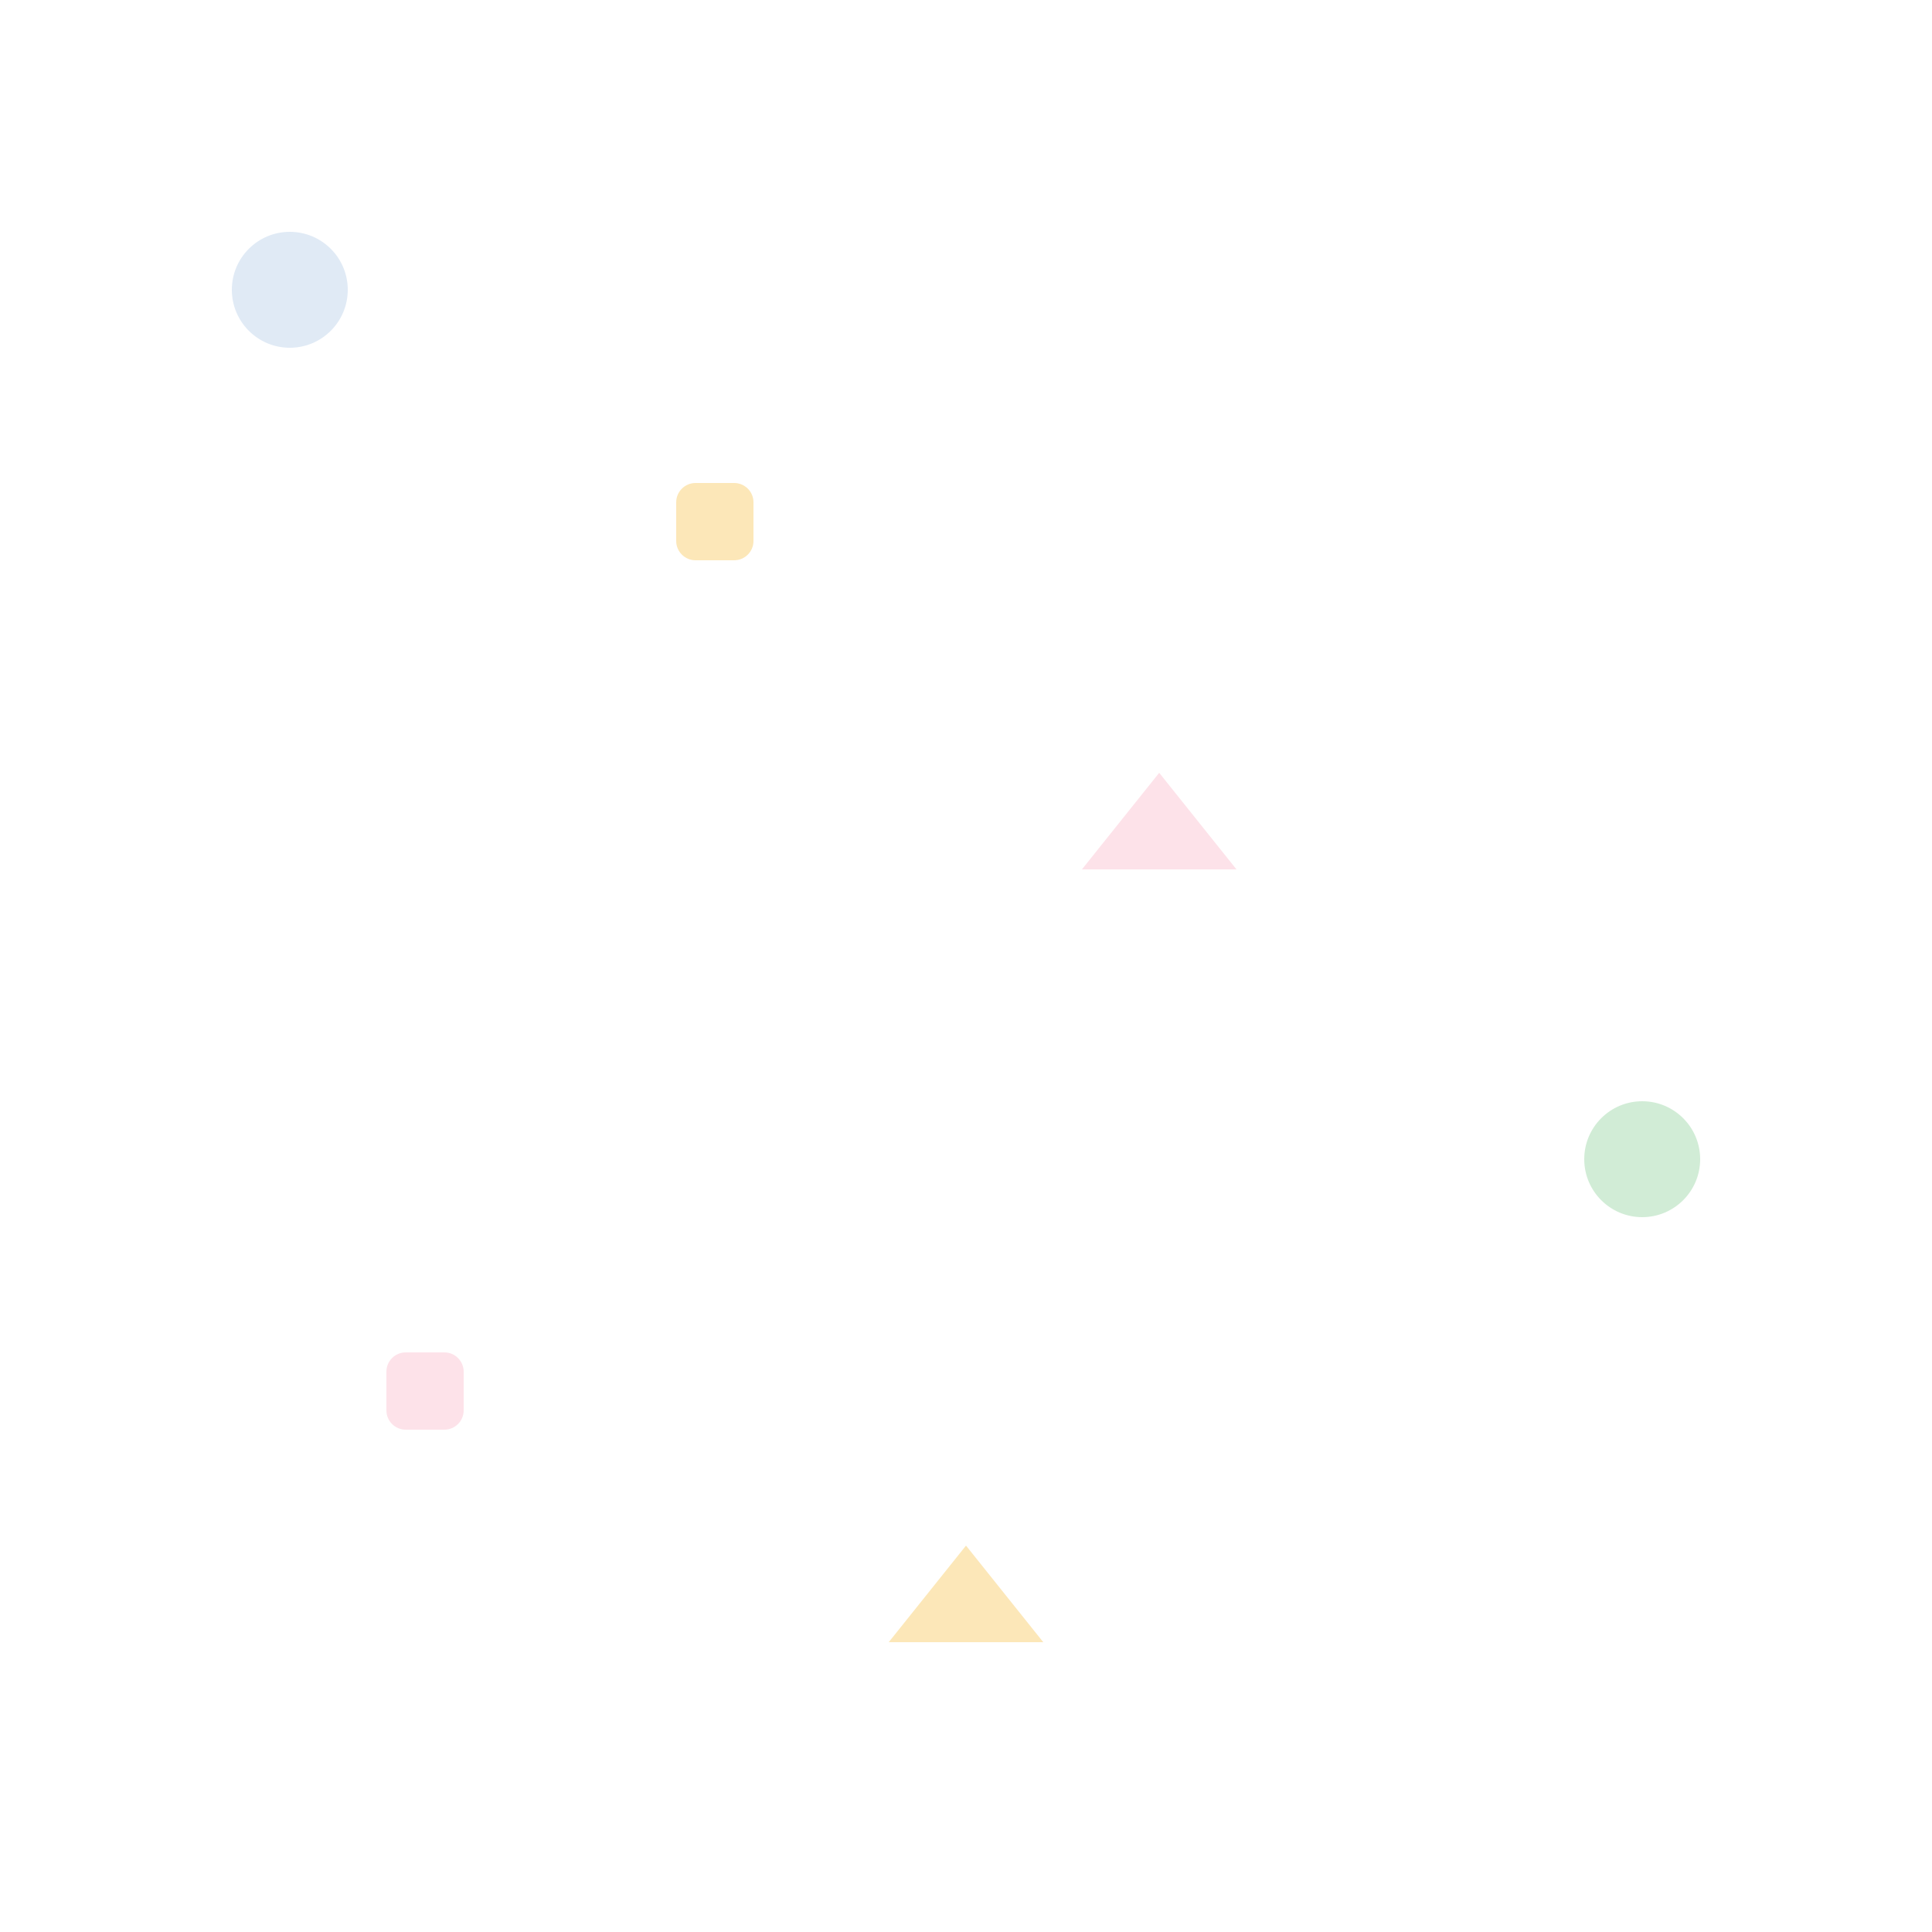
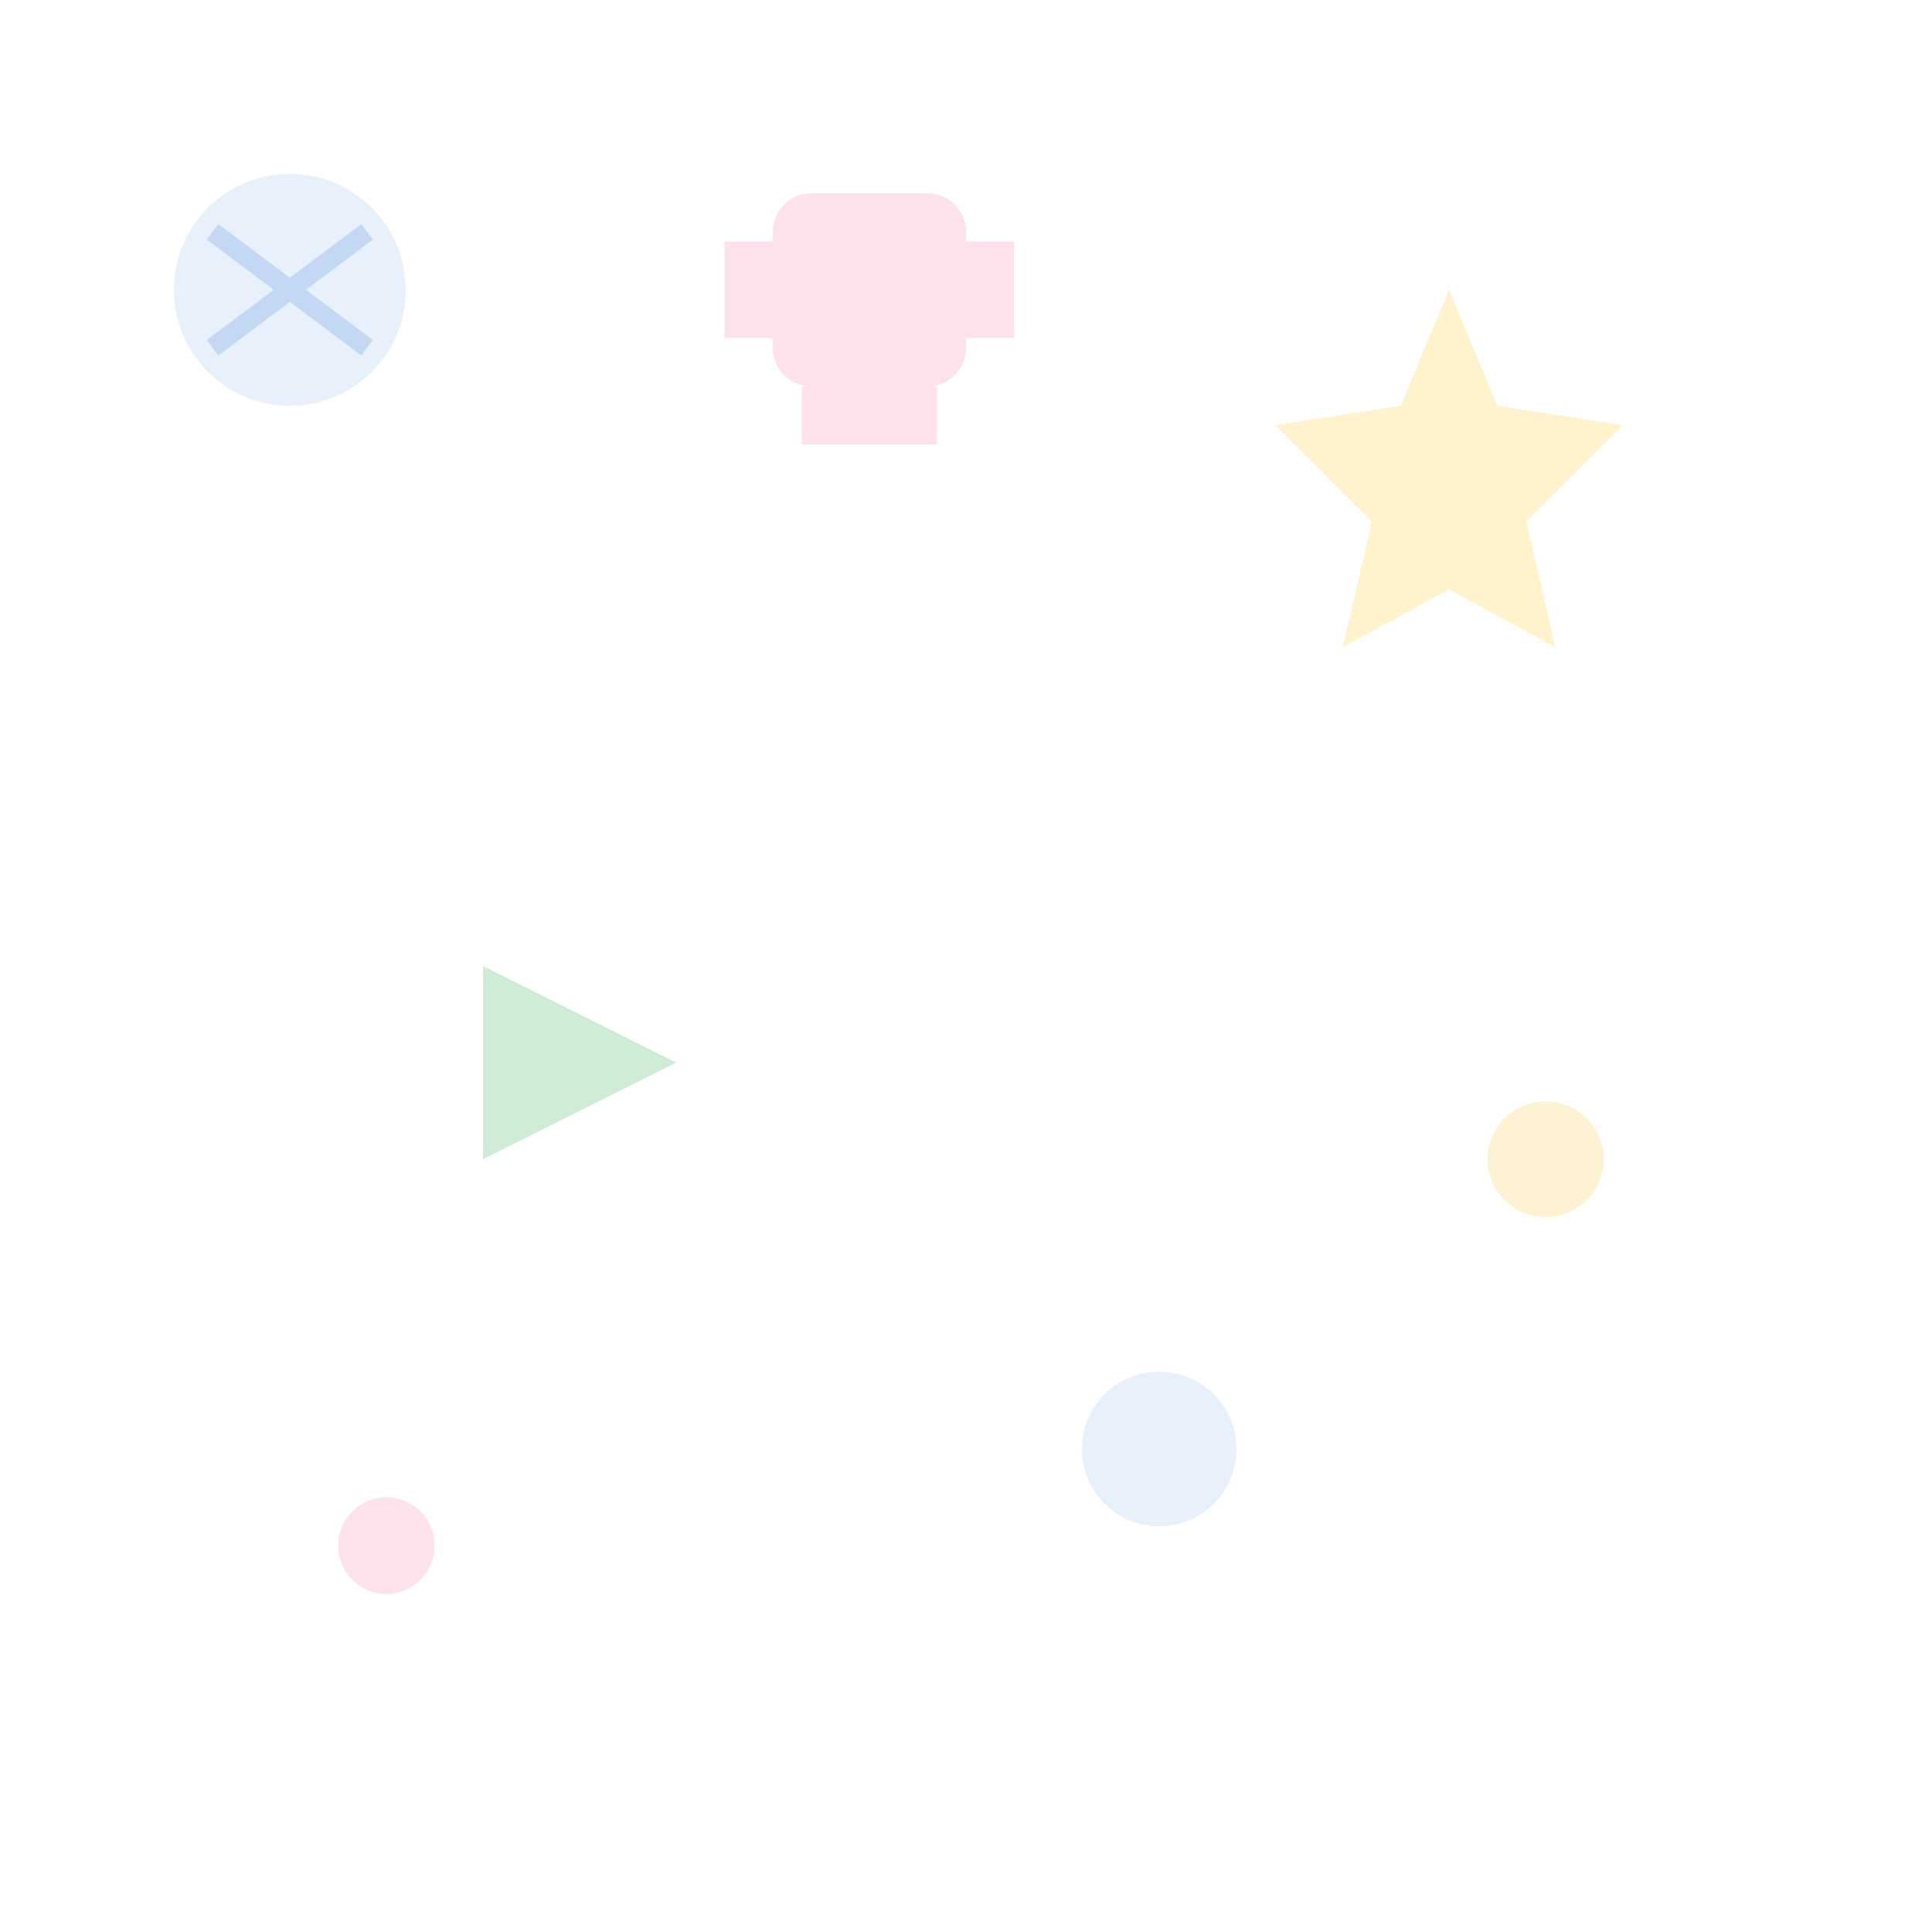
<svg xmlns="http://www.w3.org/2000/svg" width="200" height="200">
-   <rect width="200" height="200" fill="rgba(255,255,255,0)" />
-   <circle cx="30" cy="30" r="6" fill="#e0eaf5" />
-   <rect x="70" y="50" width="8" height="8" rx="2" fill="#fce7b8" />
-   <polygon points="120,80 128,90 112,90" fill="#fde2e9" />
-   <circle cx="170" cy="120" r="6" fill="#d1ecd6" />
-   <rect x="40" y="140" width="8" height="8" rx="2" fill="#fde2e9" />
-   <polygon points="100,160 108,170 92,170" fill="#fce7b8" />
+   <rect width="200" height="200" fill="none" />
+   <circle cx="30" cy="30" r="12" fill="#e7f0fb" />
+   <line x1="22" y1="24" x2="38" y2="36" stroke="#c5d8f3" stroke-width="2" />
+   <line x1="22" y1="36" x2="38" y2="24" stroke="#c5d8f3" stroke-width="2" />
+   <rect x="80" y="20" width="20" height="20" rx="4" fill="#fde2e9" />
+   <rect x="75" y="25" width="5" height="10" fill="#fde2e9" />
+   <rect x="100" y="25" width="5" height="10" fill="#fde2e9" />
+   <rect x="83" y="40" width="14" height="6" fill="#fde2e9" />
+   <polygon points="150,30 155,42 168,44 158,54 161,67 150,61 139,67 142,54 132,44 145,42" fill="#fff3cd" />
+   <polygon points="50,100 70,110 50,120" fill="#d1ecd6" />
+   <circle cx="160" cy="120" r="6" fill="#fdf2d1" />
+   <circle cx="120" cy="150" r="8" fill="#e7f0fb" />
+   <circle cx="40" cy="160" r="5" fill="#fde2e9" />
</svg>
